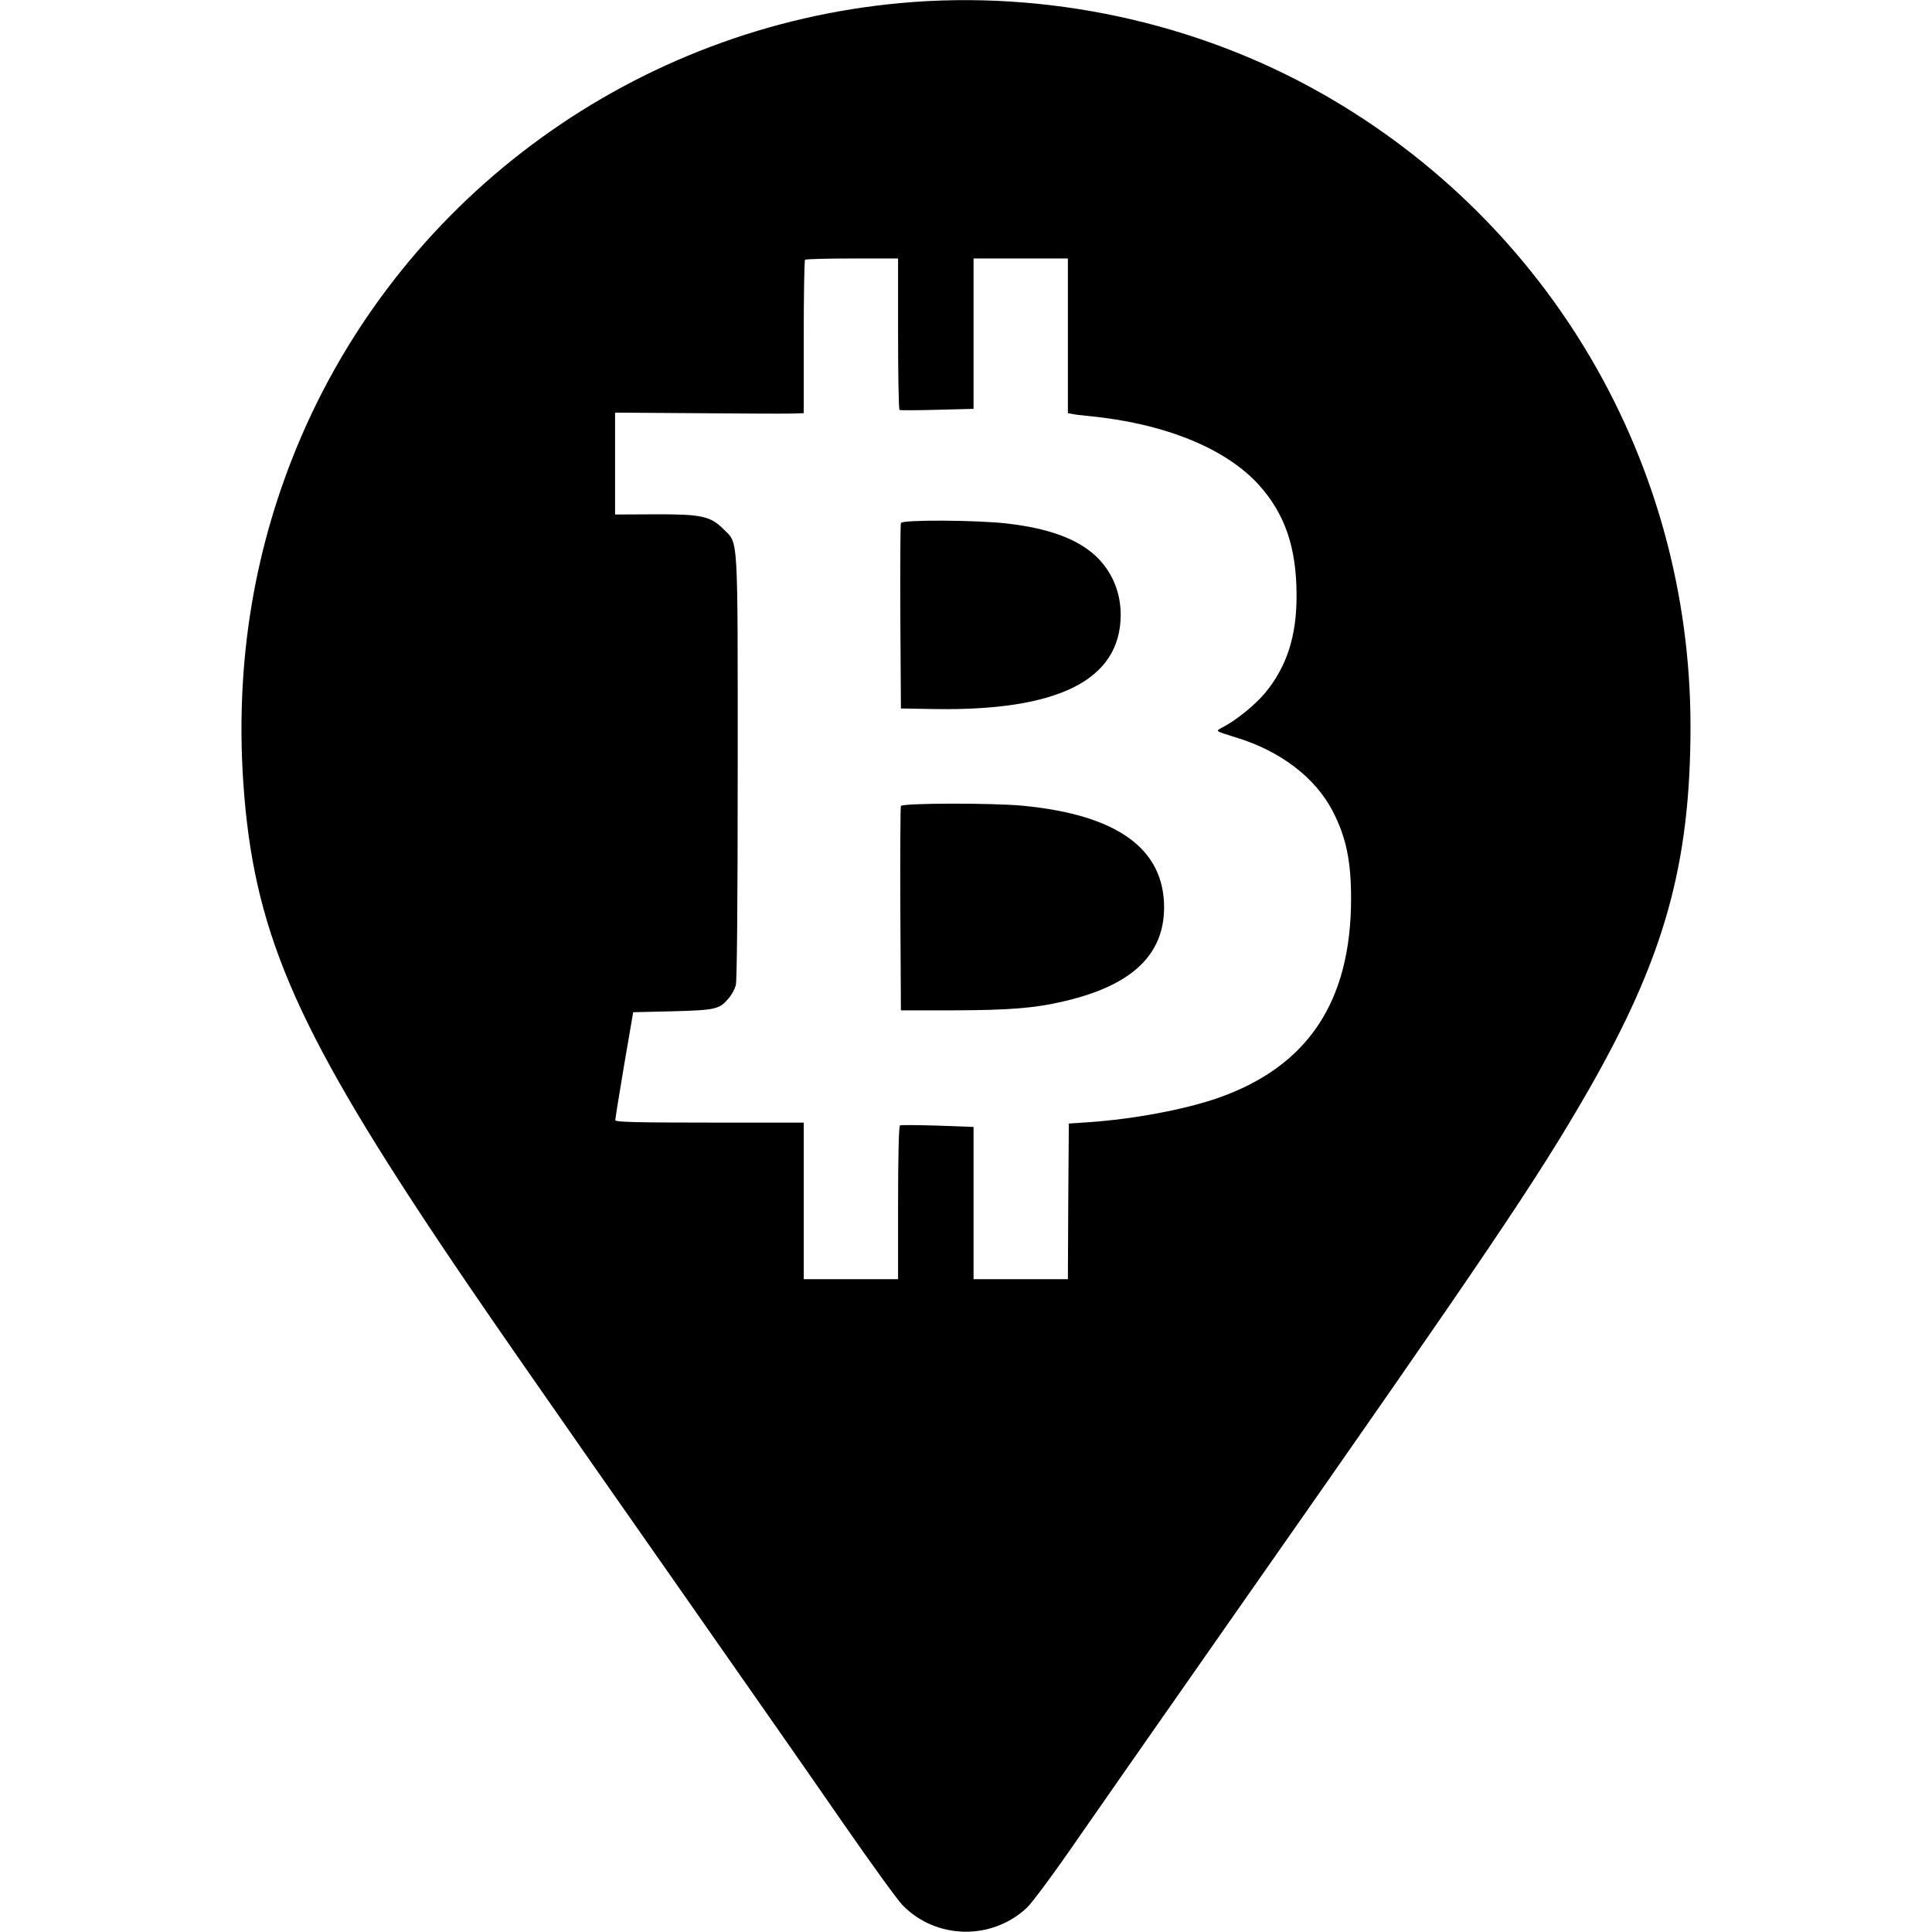
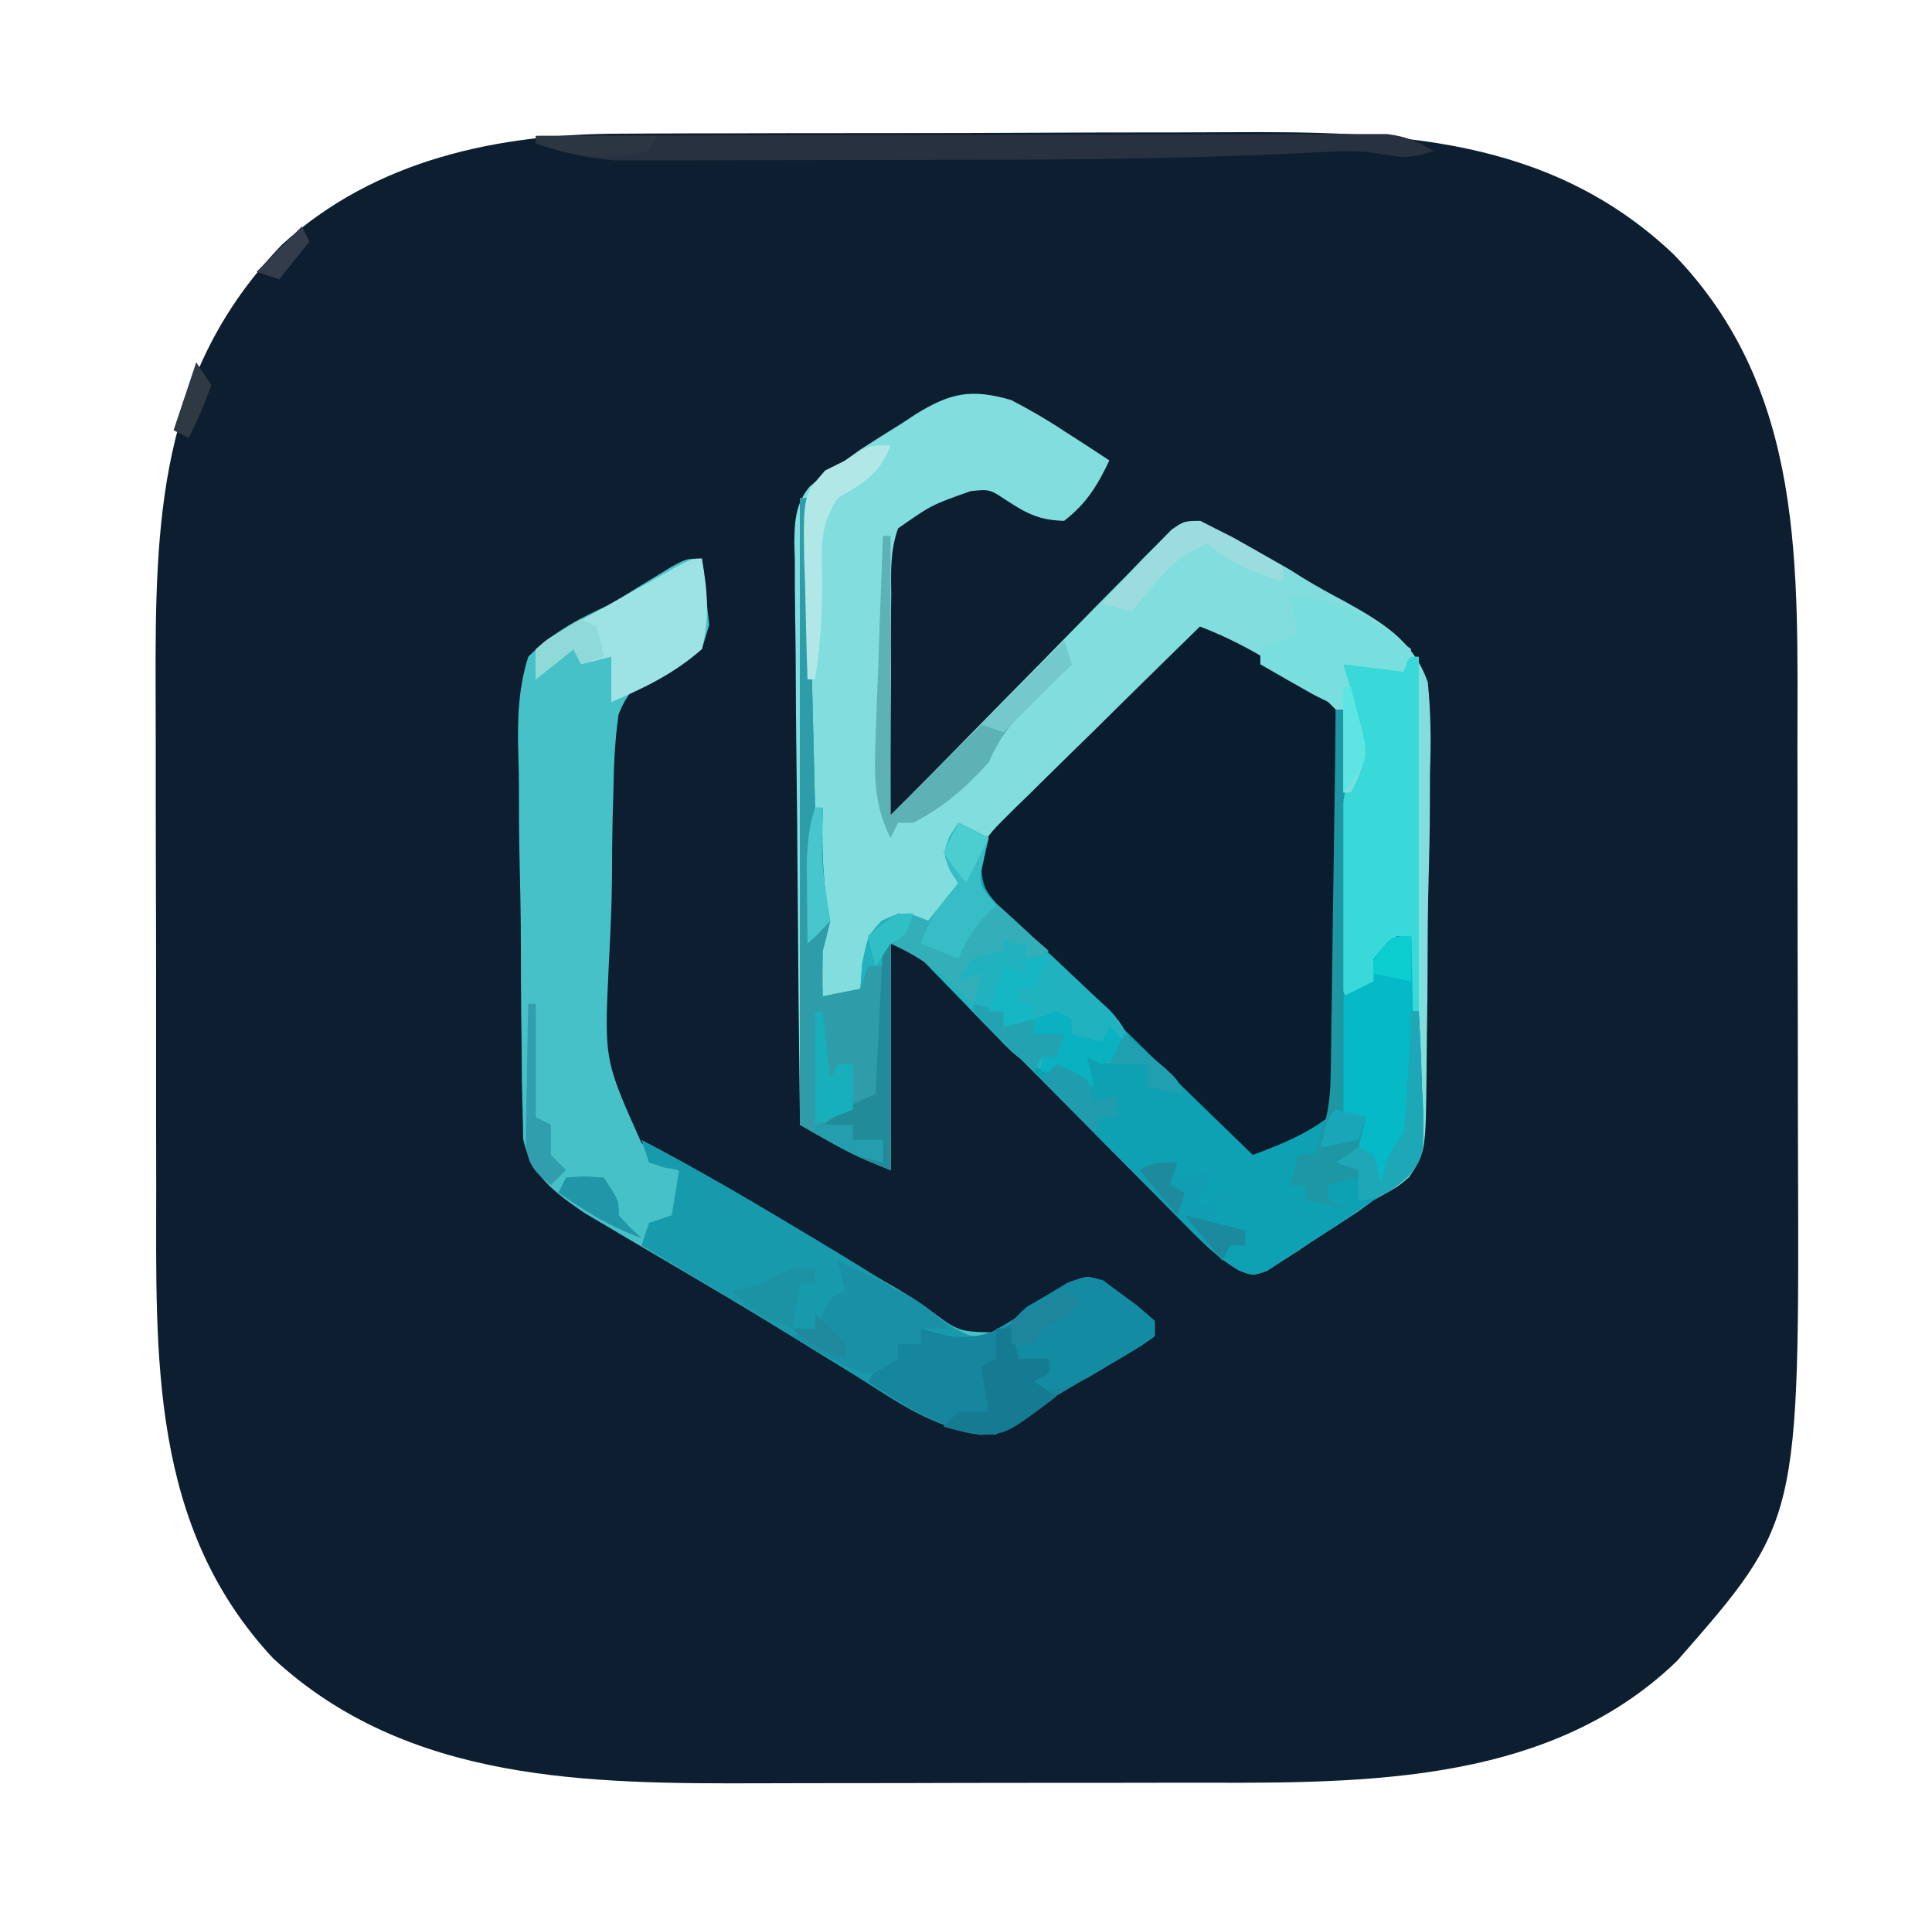
- <svg xmlns="http://www.w3.org/2000/svg" version="1" width="1365.333" height="1365.333" viewBox="0 0 1024 1024">
-   <path d="M477.5 1.6C337.6 14.3 215.3 102.7 159.8 231.1 135 288.6 124.7 349.7 128.9 414c5.2 77.9 26.5 128.2 102.7 242.5 22.1 33.1 49.8 73 131.5 189.7 31.7 45.3 69.5 99.4 83.9 120.3 14.5 20.9 28.5 40.3 31.3 43.2 17.7 18.3 47.3 18.9 65.9 1.5 2.9-2.7 14.9-18.9 28.5-38.7 13-18.7 51.1-73.3 84.7-121.3 131.3-187.5 157.5-226.4 184.2-272.8 40.6-70.8 54.4-120.1 54.4-193.7-.1-139.1-74.3-266.5-195.5-335.2-66.6-37.8-146.1-54.9-223-47.9zM476 176.9c0 22 .3 40.2.8 40.4.4.2 9.4.2 20-.1l19.2-.5V137h50v82l2.3.4c1.2.3 5.1.8 8.7 1.1 40.2 3.9 72.7 17.1 90.3 36.6 13.7 15.2 19.9 33.1 19.9 58.4.1 21.5-5.1 37.7-16.6 51.7-5.2 6.3-15.7 14.8-22.6 18.3-4 2.1-4.3 1.8 7.5 5.5 23.2 7.1 41.7 21.2 50.9 39 7.1 13.8 9.7 26.3 9.7 46.5-.1 54.4-22.9 88.6-70.1 105.3-17.7 6.2-44.6 11.3-69 13l-10.5.7-.3 41.2-.2 41.3h-50V597.3l-19-.7c-10.5-.3-19.5-.4-20-.1-.6.4-1 16.6-1 41.1V678h-50v-83h-50c-39.4 0-50-.3-49.9-1.3 0-.6 2.1-13.8 4.7-29.2l4.8-28 20.9-.5c23-.6 24.9-1.1 29.8-7 1.5-1.7 3.1-4.7 3.7-6.8.6-2.4 1-41.6 1-115.3 0-125.9.4-118.5-7.5-126.4-7-7-11.7-8-36.7-7.9l-20.8.1v-54l43.3.3c23.7.2 46.2.3 50 .2l6.7-.2v-40.3c0-22.2.3-40.7.7-41 .3-.4 11.6-.7 25-.7H476v39.9z" />
-   <path d="M477.5 277.2c-.3.7-.4 23.1-.3 49.8l.3 48.5 17 .3c66.3 1.2 99.3-15.3 99.5-49.8 0-11.9-4.4-22.6-12.6-30.7-9.7-9.4-25-15.2-47.4-17.8-16.1-1.9-55.8-2.1-56.5-.3zM477.5 427.2c-.3.7-.4 25.4-.3 54.8l.3 53.5h28c29.3-.1 42.6-1.1 58-4.7 36.1-8.3 53.4-24.4 53.5-49.8 0-31.1-24.7-49-74.4-53.9-15.9-1.6-64.5-1.5-65.1.1z" />
+ <svg xmlns="http://www.w3.org/2000/svg" version="1.1" width="256" height="253">
+   <path d="M0 0 C1.094 -0.007 2.188 -0.013 3.316 -0.02 C6.908 -0.039 10.501 -0.043 14.094 -0.045 C16.615 -0.052 19.136 -0.059 21.656 -0.066 C26.935 -0.078 32.214 -0.081 37.493 -0.08 C42.879 -0.079 48.265 -0.093 53.652 -0.121 C60.193 -0.155 66.733 -0.168 73.274 -0.167 C75.749 -0.169 78.224 -0.178 80.699 -0.194 C102.345 -0.317 122.827 0.333 139.336 15.962 C156.97 34.146 155.753 57.765 155.762 81.482 C155.765 83.519 155.768 85.556 155.772 87.593 C155.778 91.847 155.78 96.101 155.779 100.354 C155.779 105.744 155.793 111.133 155.81 116.523 C155.821 120.728 155.823 124.933 155.822 129.138 C155.824 131.122 155.828 133.106 155.836 135.09 C156.011 183.845 156.011 183.845 139.789 202.349 C122.064 219.428 96.18 218.45 73.336 218.458 C71.262 218.462 69.189 218.465 67.116 218.469 C62.78 218.475 58.445 218.476 54.109 218.476 C48.599 218.476 43.089 218.489 37.579 218.507 C33.298 218.518 29.017 218.52 24.736 218.519 C22.707 218.52 20.678 218.525 18.649 218.533 C-4.319 218.613 -28.372 218.5 -46.219 201.978 C-62.57 184.453 -61.722 162.009 -61.707 139.646 C-61.711 137.147 -61.715 134.648 -61.72 132.149 C-61.727 126.927 -61.727 121.705 -61.722 116.483 C-61.716 109.829 -61.733 103.176 -61.756 96.522 C-61.771 91.365 -61.772 86.208 -61.769 81.051 C-61.769 78.6 -61.774 76.148 -61.785 73.697 C-61.865 51.396 -61.4 31.693 -45.043 14.701 C-32.675 3.395 -16.281 -0.015 0 0 Z " fill="#0C1E2F" transform="translate(82.40625,17.70947)" />
+   <path d="M0 0 C2.452 1.285 4.652 2.543 6.938 4.062 C7.82 4.628 7.82 4.628 8.721 5.205 C10.154 6.126 11.578 7.061 13 8 C11.41 11.327 9.967 13.712 7 16 C3.814 15.918 2.171 15.111 -0.5 13.375 C-2.872 11.797 -2.872 11.797 -5.375 12.062 C-10.558 13.887 -10.558 13.887 -15 17 C-16.033 19.888 -15.956 22.66 -15.902 25.703 C-15.921 26.96 -15.921 26.96 -15.94 28.242 C-15.971 30.912 -15.955 33.58 -15.938 36.25 C-15.951 38.063 -15.967 39.875 -15.986 41.688 C-16.027 46.126 -16.025 50.562 -16 55 C-12.419 51.439 -8.881 47.838 -5.352 44.224 C-2.349 41.154 0.667 38.098 3.684 35.042 C5.276 33.424 6.863 31.802 8.447 30.176 C10.735 27.827 13.04 25.494 15.348 23.164 C16.055 22.431 16.762 21.698 17.491 20.942 C18.155 20.278 18.82 19.613 19.504 18.928 C20.084 18.337 20.664 17.746 21.262 17.137 C23 16 23 16 25.031 16.221 C27.993 17.393 30.673 18.919 33.438 20.5 C34.55 21.129 35.662 21.758 36.809 22.406 C37.432 22.797 38.056 23.188 38.698 23.591 C40.493 24.689 42.339 25.703 44.201 26.682 C49.171 29.47 53.23 31.82 55.187 37.361 C55.605 41.419 55.627 45.291 55.48 49.359 C55.471 50.837 55.467 52.314 55.468 53.791 C55.455 56.873 55.4 59.95 55.31 63.03 C55.197 66.971 55.167 70.906 55.166 74.849 C55.161 77.893 55.124 80.936 55.075 83.98 C55.054 85.433 55.039 86.885 55.032 88.338 C54.933 99.578 54.933 99.578 52.734 102.929 C51.181 104.255 51.181 104.255 48 106 C47.311 106.501 46.623 107.001 45.914 107.517 C43.911 108.841 41.898 110.145 39.875 111.438 C39.172 111.909 38.47 112.38 37.746 112.865 C37.064 113.3 36.382 113.735 35.68 114.184 C34.763 114.78 34.763 114.78 33.828 115.388 C32 116 32 116 30.153 115.292 C27.623 113.774 25.799 112.032 23.722 109.933 C22.888 109.096 22.054 108.258 21.195 107.395 C20.303 106.49 19.411 105.585 18.492 104.652 C17.084 103.236 15.676 101.82 14.268 100.404 C12.299 98.423 10.336 96.437 8.372 94.451 C4.929 90.97 1.481 87.494 -1.97 84.021 C-3.807 82.172 -5.641 80.32 -7.472 78.466 C-8.3 77.631 -9.128 76.797 -9.981 75.937 C-10.711 75.199 -11.44 74.462 -12.192 73.701 C-13.901 71.93 -13.901 71.93 -16 71 C-16 81.23 -16 91.46 -16 102 C-20.379 100.249 -23.971 98.37 -28 96 C-28.139 85.265 -28.246 74.53 -28.311 63.793 C-28.342 58.808 -28.385 53.824 -28.453 48.839 C-28.518 44.028 -28.554 39.217 -28.569 34.405 C-28.58 32.57 -28.602 30.735 -28.634 28.9 C-28.678 26.328 -28.684 23.759 -28.681 21.187 C-28.703 20.429 -28.724 19.67 -28.747 18.889 C-28.713 16.001 -28.588 13.702 -26.687 11.433 C-25.079 10.076 -25.079 10.076 -22 8 C-21.357 7.535 -20.715 7.07 -20.053 6.59 C-18.235 5.415 -16.404 4.264 -14.562 3.125 C-13.933 2.71 -13.303 2.295 -12.654 1.867 C-8.105 -0.938 -5.335 -1.56 0 0 Z " fill="#81DDDE" transform="translate(134,53)" />
+   <path d="M0 0 C3.871 1.494 7.193 3.25 10.688 5.5 C11.64 6.108 12.593 6.717 13.574 7.344 C16 9 16 9 18 11 C18.301 13.25 18.301 13.25 18.37 16.089 C18.399 17.15 18.428 18.212 18.457 19.306 C18.475 20.458 18.493 21.61 18.512 22.797 C18.53 23.978 18.549 25.16 18.568 26.377 C18.6 28.882 18.626 31.387 18.645 33.893 C18.673 36.457 18.721 39.022 18.789 41.586 C18.886 45.282 18.924 48.975 18.949 52.672 C18.989 53.816 19.03 54.96 19.071 56.138 C19.029 63.957 19.029 63.957 15.932 67.096 C13.676 68.612 11.472 69.877 9 71 C5.899 69.616 3.74 68.009 1.317 65.639 C0.613 64.955 -0.09 64.271 -0.815 63.565 C-1.563 62.826 -2.311 62.086 -3.082 61.324 C-3.856 60.562 -4.629 59.8 -5.426 59.015 C-7.057 57.403 -8.685 55.788 -10.31 54.17 C-12.807 51.693 -15.324 49.238 -17.842 46.783 C-19.423 45.215 -21.003 43.645 -22.582 42.074 C-23.34 41.341 -24.098 40.607 -24.88 39.851 C-25.567 39.158 -26.255 38.464 -26.964 37.749 C-27.576 37.144 -28.188 36.54 -28.818 35.917 C-30 34 -30 34 -29.863 31.468 C-28.961 28.889 -28.154 27.666 -26.224 25.77 C-25.644 25.19 -25.063 24.61 -24.465 24.012 C-23.836 23.403 -23.207 22.795 -22.559 22.168 C-21.916 21.531 -21.274 20.895 -20.612 20.239 C-18.563 18.212 -16.501 16.2 -14.438 14.188 C-13.044 12.814 -11.651 11.44 -10.26 10.064 C-6.85 6.699 -3.428 3.346 0 0 Z " fill="#0A1D2E" transform="translate(159,83)" />
+   <path d="M0 0 C0.272 1.867 0.465 3.745 0.625 5.625 C0.799 7.191 0.799 7.191 0.977 8.789 C0.654 9.849 0.332 10.908 0 12 C-1.621 12.863 -3.279 13.659 -4.954 14.413 C-8.124 16.249 -9.688 17.201 -11.034 20.647 C-11.509 23.993 -11.674 27.218 -11.715 30.598 C-11.75 31.824 -11.786 33.049 -11.823 34.312 C-11.878 36.905 -11.906 39.498 -11.908 42.092 C-11.937 46.036 -12.131 49.95 -12.334 53.889 C-12.94 66.409 -12.94 66.409 -7.989 77.435 C-3.059 81.577 2.412 84.297 8.309 86.803 C12.525 88.679 16.386 91.091 20.312 93.5 C22.238 94.627 24.169 95.742 26.104 96.852 C27.46 97.673 28.783 98.55 30.08 99.461 C34.019 102.41 34.019 102.41 38.684 102.516 C39.83 101.765 39.83 101.765 41 101 C41.837 100.479 42.673 99.958 43.535 99.422 C45.227 98.303 46.914 97.178 48.598 96.047 C51 95 51 95 53.137 95.703 C55.536 97.373 57.813 99.056 60 101 C60 101.66 60 102.32 60 103 C58.18 104.313 58.18 104.313 55.66 105.785 C54.762 106.316 53.864 106.846 52.939 107.393 C51.99 107.944 51.041 108.495 50.062 109.062 C48.199 110.156 46.335 111.251 44.473 112.348 C43.224 113.075 43.224 113.075 41.949 113.817 C40.067 114.854 40.067 114.854 39 116 C31.77 115.941 26.599 112.115 20.625 108.375 C18.404 107.01 16.183 105.645 13.961 104.281 C13.393 103.93 12.825 103.579 12.239 103.217 C8.18 100.71 4.089 98.262 -0.023 95.844 C-1.151 95.178 -2.278 94.512 -3.44 93.827 C-5.604 92.551 -7.77 91.28 -9.939 90.013 C-11.416 89.137 -11.416 89.137 -12.922 88.242 C-14.215 87.482 -14.215 87.482 -15.534 86.707 C-19.498 83.964 -22.614 81.77 -23.675 76.902 C-23.697 75.744 -23.719 74.586 -23.742 73.393 C-23.777 72.075 -23.812 70.756 -23.849 69.398 C-23.86 67.966 -23.868 66.534 -23.875 65.102 C-23.894 63.623 -23.913 62.145 -23.933 60.667 C-23.967 57.572 -23.98 54.477 -23.981 51.382 C-23.987 47.427 -24.065 43.477 -24.163 39.523 C-24.226 36.47 -24.239 33.419 -24.238 30.366 C-24.246 28.909 -24.272 27.452 -24.316 25.995 C-24.441 21.487 -24.372 17.347 -23 13 C-19.715 9.711 -16.213 7.88 -12 6 C-10.947 5.341 -9.894 4.683 -8.809 4.004 C-8.026 3.528 -7.244 3.053 -6.438 2.562 C-5.632 2.069 -4.826 1.575 -3.996 1.066 C-2 0 -2 0 0 0 Z " fill="#47C1C8" transform="translate(93,74)" />
+   <path d="M0 0 C0.33 0 0.66 0 1 0 C1.33 13.53 1.66 27.06 2 41 C2.33 41 2.66 41 3 41 C2.988 41.664 2.977 42.328 2.965 43.012 C2.919 47.526 3.088 51.572 4 56 C3.697 57.341 3.362 58.674 3 60 C2.962 62 2.955 64.001 3 66 C5.475 65.505 5.475 65.505 8 65 C8.082 63.907 8.165 62.814 8.25 61.688 C9 58 9 58 10.812 56 C13 55 13 55 15.25 55.312 C15.828 55.539 16.405 55.766 17 56 C18.98 53.525 18.98 53.525 21 51 C20.443 50.134 20.443 50.134 19.875 49.25 C19 47 19 47 19.875 44.75 C20.246 44.172 20.617 43.595 21 43 C22.32 43.66 23.64 44.32 25 45 C24.675 45.815 24.349 46.631 24.014 47.471 C23.998 51.594 24.506 52.059 27.191 54.986 C28.702 56.496 30.232 57.986 31.777 59.461 C32.578 60.252 33.378 61.042 34.203 61.857 C36.765 64.38 39.351 66.877 41.938 69.375 C43.678 71.08 45.417 72.787 47.154 74.496 C51.418 78.683 55.701 82.849 60 87 C63.594 85.665 66.944 84.339 70 82 C70.76 79.54 70.76 79.54 70.659 76.702 C70.689 75.081 70.689 75.081 70.719 73.427 C70.715 72.261 70.711 71.096 70.707 69.895 C70.73 68.103 70.73 68.103 70.753 66.275 C70.796 62.454 70.805 58.634 70.812 54.812 C70.836 52.225 70.861 49.637 70.889 47.049 C70.952 40.699 70.986 34.35 71 28 C71.33 28 71.66 28 72 28 C72.33 40.54 72.66 53.08 73 66 C73.99 65.01 74.98 64.02 76 63 C76 62.34 76 61.68 76 61 C77.375 59.375 77.375 59.375 79 58 C79.66 58 80.32 58 81 58 C81.9 64.75 82.251 71.51 82.438 78.312 C82.484 79.184 82.53 80.056 82.578 80.954 C82.655 85.482 82.623 87.316 79.48 90.766 C78.339 91.539 77.177 92.282 76 93 C75.363 93.444 74.727 93.887 74.071 94.344 C72.035 95.76 69.964 97.102 67.875 98.438 C67.172 98.909 66.47 99.38 65.746 99.865 C65.064 100.3 64.382 100.735 63.68 101.184 C62.763 101.78 62.763 101.78 61.828 102.388 C60 103 60 103 58.153 102.292 C55.623 100.774 53.799 99.032 51.722 96.933 C50.888 96.096 50.054 95.258 49.195 94.395 C48.303 93.49 47.411 92.585 46.492 91.652 C45.084 90.236 43.676 88.82 42.268 87.404 C40.299 85.423 38.336 83.437 36.372 81.451 C32.929 77.97 29.481 74.494 26.03 71.021 C24.193 69.172 22.359 67.32 20.528 65.466 C19.7 64.631 18.872 63.797 18.019 62.937 C17.289 62.199 16.56 61.462 15.808 60.701 C14.099 58.93 14.099 58.93 12 58 C12 68.23 12 78.46 12 89 C7 87 7 87 0 83 C0 55.61 0 28.22 0 0 Z " fill="#0EA0B3" transform="translate(106,66)" />
+   <path d="M0 0 C7.107 3.716 14.001 7.748 20.875 11.875 C22.173 12.651 22.173 12.651 23.497 13.443 C27.378 15.773 31.231 18.124 35.004 20.625 C35.593 21.009 36.181 21.394 36.788 21.79 C38.325 22.801 39.849 23.833 41.371 24.867 C43.934 26.282 43.934 26.282 46.531 25.398 C49.996 23.436 53.293 21.267 56.598 19.047 C59 18 59 18 61.137 18.703 C63.536 20.373 65.813 22.056 68 24 C68 24.66 68 25.32 68 26 C66.18 27.313 66.18 27.313 63.66 28.785 C62.762 29.316 61.864 29.846 60.939 30.393 C59.515 31.219 59.515 31.219 58.062 32.062 C56.199 33.156 54.335 34.251 52.473 35.348 C51.64 35.832 50.807 36.317 49.949 36.817 C48.067 37.854 48.067 37.854 47 39 C39.578 39 34.115 34.822 28 31 C26.896 30.323 25.792 29.646 24.655 28.949 C22.451 27.598 20.25 26.242 18.051 24.882 C14.035 22.405 9.99 19.979 5.938 17.562 C4.759 16.856 3.58 16.149 2.402 15.441 C1.61 14.966 0.817 14.49 0 14 C0.33 13.01 0.66 12.02 1 11 C1.99 10.67 2.98 10.34 4 10 C4.33 8.02 4.66 6.04 5 4 C4.361 3.897 3.721 3.794 3.062 3.688 C2.382 3.461 1.701 3.234 1 3 C0.67 2.01 0.34 1.02 0 0 Z " fill="#189AAD" transform="translate(85,151)" />
+   <path d="M0 0 C0.33 0 0.66 0 1 0 C1.33 13.53 1.66 27.06 2 41 C2.33 41 2.66 41 3 41 C2.988 41.664 2.977 42.328 2.965 43.012 C2.919 47.526 3.088 51.572 4 56 C3.697 57.341 3.362 58.674 3 60 C2.962 62 2.955 64.001 3 66 C5.475 65.505 5.475 65.505 8 65 C8.082 63.907 8.165 62.814 8.25 61.688 C9 58 9 58 10.812 56 C13 55 13 55 15.25 55.312 C15.828 55.539 16.405 55.766 17 56 C18.98 53.525 18.98 53.525 21 51 C20.443 50.134 20.443 50.134 19.875 49.25 C19 47 19 47 19.875 44.75 C20.246 44.172 20.617 43.595 21 43 C22.32 43.66 23.64 44.32 25 45 C24.752 45.895 24.504 46.79 24.249 47.712 C23.654 51.022 23.654 51.022 25.615 53.362 C26.41 54.101 27.204 54.84 28.023 55.602 C28.879 56.421 29.735 57.241 30.617 58.086 C31.982 59.343 31.982 59.343 33.375 60.625 C35.16 62.298 36.939 63.977 38.711 65.664 C39.508 66.401 40.305 67.138 41.126 67.897 C43.019 70.021 43.627 71.221 44 74 C40.25 75.125 40.25 75.125 38 74 C38.33 75.32 38.66 76.64 39 78 C37.886 77.536 37.886 77.536 36.75 77.062 C34.179 75.968 34.179 75.968 32.067 75.656 C29.375 74.802 28.136 73.462 26.18 71.438 C25.13 70.366 25.13 70.366 24.059 69.273 C23.338 68.523 22.617 67.773 21.875 67 C20.437 65.519 18.997 64.039 17.555 62.562 C16.92 61.904 16.286 61.245 15.632 60.566 C14.068 58.911 14.068 58.911 12 58 C12 68.23 12 78.46 12 89 C7 87 7 87 0 83 C0 55.61 0 28.22 0 0 Z " fill="#20B3BF" transform="translate(106,66)" />
+   <path d="M0 0 C0.33 0 0.66 0 1 0 C1 15.51 1 31.02 1 47 C0.67 47 0.34 47 0 47 C0 43.7 0 40.4 0 37 C-0.66 37 -1.32 37 -2 37 C-2.33 37.99 -2.66 38.98 -3 40 C-3.66 40 -4.32 40 -5 40 C-4.67 40.99 -4.34 41.98 -4 43 C-5.32 43.99 -6.64 44.98 -8 46 C-10.681 43.319 -9.186 35.36 -9.188 31.75 C-9.206 29.888 -9.206 29.888 -9.225 27.988 C-9.227 26.791 -9.228 25.593 -9.23 24.359 C-9.235 23.261 -9.239 22.162 -9.243 21.03 C-8.996 17.948 -8.193 15.824 -7 13 C-7.183 9.855 -7.183 9.855 -7.875 6.688 C-8.079 5.619 -8.282 4.55 -8.492 3.449 C-8.66 2.641 -8.827 1.833 -9 1 C-7.701 1.021 -6.401 1.041 -5.062 1.062 C-3.708 1.084 -2.352 1.071 -1 1 C-0.67 0.67 -0.34 0.34 0 0 Z " fill="#38D9D8" transform="translate(187,87)" />
+   <path d="M0 0 C0.589 0.452 1.178 0.905 1.785 1.371 C3.146 2.361 3.146 2.361 4.535 3.371 C5.649 4.361 5.649 4.361 6.785 5.371 C6.785 6.031 6.785 6.691 6.785 7.371 C4.965 8.684 4.965 8.684 2.445 10.156 C1.547 10.687 0.65 11.217 -0.275 11.764 C-1.225 12.315 -2.174 12.866 -3.152 13.434 C-5.016 14.528 -6.88 15.623 -8.742 16.719 C-9.991 17.446 -9.991 17.446 -11.265 18.188 C-13.148 19.225 -13.148 19.225 -14.215 20.371 C-21.006 20.227 -25.648 17.034 -31.215 13.371 C-30.555 12.381 -29.895 11.391 -29.215 10.371 C-28.555 10.371 -27.895 10.371 -27.215 10.371 C-27.215 9.711 -27.215 9.051 -27.215 8.371 C-26.225 8.371 -25.235 8.371 -24.215 8.371 C-24.215 7.711 -24.215 7.051 -24.215 6.371 C-22.998 6.701 -21.781 7.031 -20.527 7.371 C-14.858 8.1 -11.117 5.288 -6.734 2.092 C-2.691 -0.764 -2.691 -0.764 0 0 Z " fill="#15869D" transform="translate(146.2148,169.6289)" />
+   <path d="M0 0 C0.33 0 0.66 0 1 0 C1.33 13.53 1.66 27.06 2 41 C2.33 41 2.66 41 3 41 C2.988 41.664 2.977 42.328 2.965 43.012 C2.919 47.526 3.088 51.572 4 56 C3.697 57.341 3.362 58.674 3 60 C2.962 62 2.955 64.001 3 66 C5.475 65.505 5.475 65.505 8 65 C8.33 64.01 8.66 63.02 9 62 C9.66 62 10.32 62 11 62 C11.33 61.01 11.66 60.02 12 59 C12 68.9 12 78.8 12 89 C7 87 7 87 0 83 C0 55.61 0 28.22 0 0 Z " fill="#2E9DA9" transform="translate(106,66)" />
+   <path d="M0 0 C14.925 -0.047 29.85 -0.082 44.775 -0.104 C51.705 -0.114 58.635 -0.128 65.565 -0.151 C72.25 -0.173 78.935 -0.185 85.62 -0.19 C88.173 -0.193 90.726 -0.201 93.28 -0.211 C96.85 -0.226 100.419 -0.228 103.989 -0.227 C105.05 -0.234 106.111 -0.241 107.204 -0.249 C108.664 -0.245 108.664 -0.245 110.153 -0.241 C110.997 -0.242 111.842 -0.244 112.712 -0.246 C115.209 0.022 116.842 0.747 119 2 C116.604 2.799 115.171 3.035 112.669 2.52 C109.968 1.994 107.727 1.967 104.985 2.115 C103.986 2.162 102.988 2.209 101.958 2.258 C100.864 2.314 99.769 2.369 98.641 2.426 C82.054 3.146 65.477 3.188 48.877 3.185 C44.552 3.185 40.228 3.199 35.903 3.216 C32.529 3.227 29.154 3.229 25.779 3.229 C24.182 3.23 22.586 3.234 20.99 3.242 C18.774 3.252 16.559 3.249 14.343 3.243 C12.463 3.245 12.463 3.245 10.545 3.247 C6.705 2.979 3.647 2.181 0 1 C0 0.67 0 0.34 0 0 Z " fill="#28313F" transform="translate(71,18)" />
+   <path d="M0 0 C0.117 4.187 0.187 8.374 0.25 12.562 C0.3 14.335 0.3 14.335 0.352 16.143 C0.429 23.01 0.156 27.429 -4 33 C-4.66 32.67 -5.32 32.34 -6 32 C-7.275 26.551 -7.275 26.551 -6 24 C-6.99 24 -7.98 24 -9 24 C-9 18.72 -9 13.44 -9 8 C-7.68 7.34 -6.36 6.68 -5 6 C-5 5.01 -5 4.02 -5 3 C-2.556 0 -2.556 0 0 0 Z " fill="#06B9C6" transform="translate(187,124)" />
+   <path d="M0 0 C0.746 4.208 1.059 7.831 0 12 C-3.624 15.195 -7.569 17.128 -12 19 C-12 17.02 -12 15.04 -12 13 C-13.32 13.33 -14.64 13.66 -16 14 C-16.33 13.34 -16.66 12.68 -17 12 C-18.65 13.32 -20.3 14.64 -22 16 C-22 14.68 -22 13.36 -22 12 C-20.487 10.66 -20.487 10.66 -18.387 9.492 C-17.633 9.063 -16.88 8.634 -16.104 8.191 C-15.306 7.757 -14.509 7.323 -13.688 6.875 C-12.129 5.998 -10.57 5.12 -9.012 4.242 C-8.315 3.859 -7.619 3.476 -6.901 3.082 C-1.484 0 -1.484 0 0 0 Z " fill="#9DE3E3" transform="translate(93,74)" />
+   <path d="M0 0 C0.33 0 0.66 0 1 0 C1 17.82 1 35.64 1 54 C1.99 54 2.98 54 4 54 C3.67 55.32 3.34 56.64 3 58 C3.66 58.33 4.32 58.66 5 59 C5.625 61.062 5.625 61.062 6 63 C6.124 62.402 6.247 61.804 6.375 61.188 C7 59 7 59 9 56 C9.301 53.246 9.509 50.574 9.625 47.812 C9.683 46.688 9.683 46.688 9.742 45.541 C9.836 43.694 9.919 41.847 10 40 C10.33 40 10.66 40 11 40 C11.175 43.228 11.281 46.456 11.375 49.688 C11.45 51.056 11.45 51.056 11.527 52.451 C11.672 59.084 11.672 59.084 9.708 61.76 C7.574 63.599 5.896 65 3 65 C3 64.01 3 63.02 3 62 C1.02 62.495 1.02 62.495 -1 63 C-1 63.66 -1 64.32 -1 65 C-0.34 65.33 0.32 65.66 1 66 C-0.65 65.67 -2.3 65.34 -4 65 C-4 64.34 -4 63.68 -4 63 C-4.66 63 -5.32 63 -6 63 C-5.67 61.68 -5.34 60.36 -5 59 C-4.34 59 -3.68 59 -3 59 C-1.343 55.356 -0.737 52.469 -0.681 48.475 C-0.661 47.395 -0.641 46.314 -0.621 45.2 C-0.604 43.467 -0.604 43.467 -0.586 41.699 C-0.567 40.508 -0.547 39.316 -0.527 38.089 C-0.468 34.288 -0.421 30.488 -0.375 26.688 C-0.337 24.109 -0.298 21.53 -0.258 18.951 C-0.162 12.634 -0.077 6.317 0 0 Z " fill="#1C97A3" transform="translate(177,94)" />
+   <path d="M0 0 C6.674 0.284 10.711 3.078 16 7 C15.67 7.99 15.34 8.98 15 10 C12.36 9.67 9.72 9.34 7 9 C7.24 9.808 7.48 10.616 7.727 11.449 C8.023 12.518 8.32 13.586 8.625 14.688 C8.927 15.743 9.228 16.799 9.539 17.887 C10.05 21.338 9.578 22.941 8 26 C7.67 26 7.34 26 7 26 C7 22.37 7 18.74 7 15 C5.68 14.34 4.36 13.68 3 13 C0.651 11.692 -1.671 10.343 -4 9 C-4 8.34 -4 7.68 -4 7 C-2.35 6.34 -0.7 5.68 1 5 C0.67 3.35 0.34 1.7 0 0 Z " fill="#79DFDE" transform="translate(171,79)" />
+   <path d="M0 0 C2.392 1.667 4.663 3.346 6.844 5.285 C6.844 5.945 6.844 6.605 6.844 7.285 C4.395 9.012 4.395 9.012 1.156 10.91 C0.101 11.542 -0.955 12.173 -2.043 12.824 C-5.117 14.267 -6.826 14.619 -10.156 14.285 C-9.826 13.625 -9.496 12.965 -9.156 12.285 C-8.496 12.285 -7.836 12.285 -7.156 12.285 C-7.156 11.625 -7.156 10.965 -7.156 10.285 C-8.115 10.564 -8.115 10.564 -9.094 10.848 C-9.774 10.992 -10.455 11.136 -11.156 11.285 C-12.156 10.285 -12.156 10.285 -12.516 7.938 C-12.156 5.285 -12.156 5.285 -10.109 3.414 C-9.217 2.897 -8.325 2.38 -7.406 1.848 C-6.525 1.313 -5.643 0.778 -4.734 0.227 C-2.156 -0.715 -2.156 -0.715 0 0 Z " fill="#138BA2" transform="translate(146.1562,169.7148)" />
+   <path d="M0 0 C1.32 0.66 2.64 1.32 4 2 C3.615 3.334 3.615 3.334 3.223 4.695 C2.638 8.081 2.638 8.081 4.871 10.555 C5.718 11.32 6.565 12.086 7.438 12.875 C8.282 13.656 9.126 14.437 9.996 15.242 C10.657 15.822 11.319 16.402 12 17 C11.01 17.33 10.02 17.66 9 18 C9 17.34 9 16.68 9 16 C8.34 16 7.68 16 7 16 C6.67 15.67 6.34 15.34 6 15 C6 15.66 6 16.32 6 17 C5.381 17.103 4.763 17.206 4.125 17.312 C1.635 17.875 1.635 17.875 0 21 C0.99 20.67 1.98 20.34 3 20 C2.67 21.32 2.34 22.64 2 24 C1.541 23.59 1.082 23.18 0.609 22.758 C-0.004 22.219 -0.618 21.68 -1.25 21.125 C-1.853 20.591 -2.457 20.058 -3.078 19.508 C-4.974 18.02 -6.813 16.997 -9 16 C-9.66 16.99 -10.32 17.98 -11 19 C-11.33 17.68 -11.66 16.36 -12 15 C-10.25 13.438 -10.25 13.438 -8 12 C-5.75 12.312 -5.75 12.312 -4 13 C-2.68 11.35 -1.36 9.7 0 8 C-0.371 7.423 -0.743 6.845 -1.125 6.25 C-2 4 -2 4 -1.125 1.75 C-0.754 1.173 -0.383 0.595 0 0 Z " fill="#32AFB9" transform="translate(127,109)" />
+   <path d="M0 0 C10.558 5.002 10.558 5.002 15 9 C13.68 9 12.36 9 11 9 C11 9.66 11 10.32 11 11 C10.01 11 9.02 11 8 11 C8 11.66 8 12.32 8 13 C5 15 5 15 3.25 14.875 C-0.051 13.591 -2.958 11.814 -6 10 C-5.01 9.67 -4.02 9.34 -3 9 C-2.301 7.684 -1.633 6.35 -1 5 C-0.34 4.67 0.32 4.34 1 4 C0.67 2.68 0.34 1.36 0 0 Z " fill="#1990A5" transform="translate(111,167)" />
+   <path d="M0 0 C0.33 0 0.66 0 1 0 C1 12.21 1 24.42 1 37 C3.475 34.525 3.475 34.525 6 32 C12 26 18 20 24 14 C24.33 14.99 24.66 15.98 25 17 C24.374 17.603 23.747 18.207 23.102 18.828 C22.284 19.627 21.467 20.427 20.625 21.25 C19.813 22.039 19.001 22.828 18.164 23.641 C16.217 25.764 15.183 27.423 14 30 C10.969 33.358 8.033 35.929 4 38 C3.34 38 2.68 38 2 38 C1.67 38.66 1.34 39.32 1 40 C-1.21 35.606 -1.185 31.653 -0.977 26.855 C-0.952 26.086 -0.927 25.316 -0.901 24.523 C-0.819 22.077 -0.722 19.633 -0.625 17.188 C-0.567 15.524 -0.509 13.861 -0.453 12.197 C-0.313 8.131 -0.16 4.065 0 0 Z " fill="#5DB2B6" transform="translate(117,71)" />
+   <path d="M0 0 C0.33 0 0.66 0 1 0 C1 9.9 1 19.8 1 30 C-2.705 28.518 -5.673 27.091 -9 25 C-6.312 22.748 -4.354 21.118 -1 20 C-0.67 13.4 -0.34 6.8 0 0 Z " fill="#218B9A" transform="translate(117,125)" />
+   <path d="M0 0 C0.66 0 1.32 0 2 0 C2.33 1.32 2.66 2.64 3 4 C4.32 4 5.64 4 7 4 C7 4.66 7 5.32 7 6 C6.01 6.495 6.01 6.495 5 7 C5.99 7.66 6.98 8.32 8 9 C1.439 13.925 1.439 13.925 -2.09 14.109 C-4 13.812 -4 13.812 -7 13 C-6.34 12.34 -5.68 11.68 -5 11 C-3.68 11 -2.36 11 -1 11 C-1.33 9.02 -1.66 7.04 -2 5 C-1.34 4.67 -0.68 4.34 0 4 C0 2.68 0 1.36 0 0 Z " fill="#157B92" transform="translate(132,176)" />
+   <path d="M0 0 C1.32 0.66 2.64 1.32 4 2 C3.794 2.928 3.587 3.856 3.375 4.812 C2.633 8.152 2.633 8.152 5 11 C4.546 11.412 4.093 11.825 3.625 12.25 C1.94 14.064 1.007 15.753 0 18 C-2.475 17.01 -2.475 17.01 -5 16 C-3.882 12.646 -2.252 10.688 0 8 C-0.371 7.423 -0.743 6.845 -1.125 6.25 C-2 4 -2 4 -1.125 1.75 C-0.754 1.173 -0.383 0.595 0 0 Z " fill="#36BDC5" transform="translate(127,109)" />
+   <path d="M0 0 C-1.48 3.902 -3.512 4.907 -7 7 C-9.17 10.267 -9.187 12.892 -9.062 16.75 C-8.973 21.633 -9.258 26.178 -10 31 C-10.33 31 -10.66 31 -11 31 C-11.145 26.917 -11.234 22.835 -11.312 18.75 C-11.354 17.591 -11.396 16.432 -11.439 15.238 C-11.564 6.646 -11.564 6.646 -8.668 3.328 C-7.788 2.89 -6.907 2.452 -6 2 C-3 0 -3 0 0 0 Z " fill="#B2E7E7" transform="translate(118,59)" />
+   <path d="M0 0 C0.99 0 1.98 0 3 0 C3 0.66 3 1.32 3 2 C4.65 1.67 6.3 1.34 8 1 C6.515 3.475 6.515 3.475 5 6 C5.99 5.67 6.98 5.34 8 5 C8 6.32 8 7.64 8 9 C9.32 9 10.64 9 12 9 C12 9.66 12 10.32 12 11 C11.34 11 10.68 11 10 11 C9.67 11.66 9.34 12.32 9 13 C5.37 9.37 1.74 5.74 -2 2 C-1.34 1.34 -0.68 0.68 0 0 Z M9 3 C9.33 3.66 9.66 4.32 10 5 C9.34 4.67 8.68 4.34 8 4 C8.33 3.67 8.66 3.34 9 3 Z " fill="#0F9EB3" transform="translate(153,154)" />
+   <path d="M0 0 C0.959 0.495 0.959 0.495 1.938 1 C2.716 1.393 3.495 1.786 4.297 2.191 C5.086 2.644 5.875 3.096 6.688 3.562 C7.487 4.018 8.286 4.473 9.109 4.941 C9.713 5.291 10.316 5.64 10.938 6 C10.938 6.66 10.938 7.32 10.938 8 C7.025 6.844 4.063 5.645 0.938 3 C-2.273 4.382 -4.112 5.924 -6.312 8.625 C-6.833 9.257 -7.354 9.888 -7.891 10.539 C-8.277 11.021 -8.664 11.503 -9.062 12 C-10.383 11.67 -11.703 11.34 -13.062 11 C-11.327 9.13 -9.577 7.28 -7.812 5.438 C-7.076 4.638 -7.076 4.638 -6.324 3.822 C-2.625 0 -2.625 0 0 0 Z " fill="#9BDDDE" transform="translate(159.0625,69)" />
+   <path d="M0 0 C0.33 0 0.66 0 1 0 C1.175 3.228 1.281 6.456 1.375 9.688 C1.45 11.056 1.45 11.056 1.527 12.451 C1.672 19.084 1.672 19.084 -0.292 21.76 C-2.426 23.599 -4.104 25 -7 25 C-7 23.68 -7 22.36 -7 21 C-7.99 20.67 -8.98 20.34 -10 20 C-9.01 19.34 -8.02 18.68 -7 18 C-6.34 18.33 -5.68 18.66 -5 19 C-4.375 21.062 -4.375 21.062 -4 23 C-3.814 22.103 -3.814 22.103 -3.625 21.188 C-3 19 -3 19 -1 16 C-0.699 13.246 -0.491 10.574 -0.375 7.812 C-0.317 6.688 -0.317 6.688 -0.258 5.541 C-0.164 3.694 -0.081 1.847 0 0 Z " fill="#1EA8B7" transform="translate(187,134)" />
+   <path d="M0 0 C0.66 0.33 1.32 0.66 2 1 C2 1.66 2 2.32 2 3 C3.32 3.33 4.64 3.66 6 4 C6.33 3.34 6.66 2.68 7 2 C7.99 2.99 8.98 3.98 10 5 C8.125 6.062 8.125 6.062 6 7 C5.34 6.67 4.68 6.34 4 6 C4.33 7.32 4.66 8.64 5 10 C4.216 9.67 3.433 9.34 2.625 9 C0.157 7.881 0.157 7.881 -2 8 C-2 6 -2 6 -0.5 4.375 C-0.005 3.921 0.49 3.467 1 3 C-0.32 3 -1.64 3 -3 3 C-3 2.34 -3 1.68 -3 1 C-2.01 0.67 -1.02 0.34 0 0 Z " fill="#09B1C1" transform="translate(140,134)" />
+   <path d="M0 0 C0 0.66 0 1.32 0 2 C-0.66 2 -1.32 2 -2 2 C-2.33 3.98 -2.66 5.96 -3 8 C-6.375 6.814 -8.647 5.724 -11 3 C-10.134 2.814 -10.134 2.814 -9.25 2.625 C-6.973 2.075 -6.973 2.075 -4.938 0.938 C-3 0 -3 0 0 0 Z " fill="#1C92A5" transform="translate(108,168)" />
+   <path d="M0 0 C1.32 0.33 2.64 0.66 4 1 C4 1.66 4 2.32 4 3 C5.32 2.67 6.64 2.34 8 2 C8 2.66 8 3.32 8 4 C9.32 4 10.64 4 12 4 C11.67 4.99 11.34 5.98 11 7 C10.34 7 9.68 7 9 7 C8.67 7.66 8.34 8.32 8 9 C6.664 7.691 5.331 6.377 4 5.062 C3.257 4.332 2.515 3.601 1.75 2.848 C0 1 0 1 0 0 Z " fill="#23A3B2" transform="translate(129,133)" />
+   <path d="M0 0 C0.33 0 0.66 0 1 0 C1.33 2.97 1.66 5.94 2 9 C2.33 8.34 2.66 7.68 3 7 C3.66 7 4.32 7 5 7 C5 8.98 5 10.96 5 13 C3.35 13.66 1.7 14.32 0 15 C0 10.05 0 5.1 0 0 Z " fill="#17AFBC" transform="translate(108,134)" />
+   <path d="M0 0 C0.33 0 0.66 0 1 0 C1 4.95 1 9.9 1 15 C1.66 15.33 2.32 15.66 3 16 C3 17.32 3 18.64 3 20 C3.66 20.66 4.32 21.32 5 22 C4.34 22.66 3.68 23.32 3 24 C0.896 22.304 0.068 21.45 -0.341 18.732 C-0.325 17.868 -0.309 17.004 -0.293 16.113 C-0.283 15.175 -0.274 14.238 -0.264 13.271 C-0.239 12.295 -0.213 11.319 -0.188 10.312 C-0.174 9.324 -0.16 8.336 -0.146 7.318 C-0.111 4.878 -0.062 2.439 0 0 Z " fill="#319EAE" transform="translate(70,133)" />
+   <path d="M0 0 C0.99 0 1.98 0 3 0 C2.34 1.32 1.68 2.64 1 4 C0.34 4 -0.32 4 -1 4 C-1 4.66 -1 5.32 -1 6 C-0.34 6 0.32 6 1 6 C1 6.66 1 7.32 1 8 C-0.32 8.33 -1.64 8.66 -3 9 C-3 8.34 -3 7.68 -3 7 C-3.66 7 -4.32 7 -5 7 C-4.34 5.02 -3.68 3.04 -3 1 C-2.01 1.33 -1.02 1.66 0 2 C0 1.34 0 0.68 0 0 Z " fill="#16B7C4" transform="translate(136,127)" />
+   <path d="M0 0 C1.938 0.812 1.938 0.812 4 2 C4.33 2.99 4.66 3.98 5 5 C5.99 4.67 6.98 4.34 8 4 C8 4.99 8 5.98 8 7 C7.34 7 6.68 7 6 7 C5.67 7.66 5.34 8.32 5 9 C2.69 6.69 0.38 4.38 -2 2 C-1.34 1.34 -0.68 0.68 0 0 Z " fill="#1F9CAE" transform="translate(140,141)" />
+   <path d="M0 0 C0.33 0.99 0.66 1.98 1 3 C-1.97 5.97 -4.94 8.94 -8 12 C-8.99 11.67 -9.98 11.34 -11 11 C-7.37 7.37 -3.74 3.74 0 0 Z " fill="#73C9CB" transform="translate(141,85)" />
+   <path d="M0 0 C2.375 -0.188 2.375 -0.188 5 0 C7 3 7 3 7 5 C8.458 6.625 8.458 6.625 10 8 C5.89 6.55 2.567 4.489 -1 2 C-0.67 1.34 -0.34 0.68 0 0 Z " fill="#2096A8" transform="translate(75,156)" />
+   <path d="M0 0 C0.33 0 0.66 0 1 0 C0.988 0.664 0.977 1.328 0.965 2.012 C0.875 7.517 0.875 7.517 1.688 12.938 C1.791 13.618 1.894 14.299 2 15 C0.52 16.629 0.52 16.629 -1 18 C-1.027 15.75 -1.046 13.5 -1.062 11.25 C-1.074 9.997 -1.086 8.744 -1.098 7.453 C-1.02 4.715 -0.828 2.581 0 0 Z " fill="#47C7CD" transform="translate(108,107)" />
+   <path d="M0 0 C0.66 0.33 1.32 0.66 2 1 C2.625 3.062 2.625 3.062 3 5 C2.01 5.33 1.02 5.66 0 6 C-0.33 5.34 -0.66 4.68 -1 4 C-2.65 5.32 -4.3 6.64 -6 8 C-6 6.68 -6 5.36 -6 4 C-3 1.75 -3 1.75 0 0 Z " fill="#90D9D9" transform="translate(77,82)" />
+   <path d="M0 0 C5.28 0 10.56 0 16 0 C15.67 0.66 15.34 1.32 15 2 C9.246 3.19 5.51 2.952 0 1 C0 0.67 0 0.34 0 0 Z " fill="#2C3542" transform="translate(71,18)" />
+   <path d="M0 0 C1.149 0.954 2.294 1.914 3.438 2.875 C4.076 3.409 4.714 3.942 5.371 4.492 C7 6 7 6 8 8 C6.35 7.67 4.7 7.34 3 7 C3 6.01 3 5.02 3 4 C1.35 4 -0.3 4 -2 4 C-1.333 2.667 -0.667 1.333 0 0 Z " fill="#1F9FAF" transform="translate(149,137)" />
+   <path d="M0 0 C0.33 0 0.66 0 1 0 C1.418 1.578 1.809 3.162 2.188 4.75 C2.518 6.073 2.518 6.073 2.855 7.422 C3 10 3 10 0 14 C0 9.38 0 4.76 0 0 Z " fill="#5DE5E3" transform="translate(178,91)" />
+   <path d="M0 0 C0.66 0.33 1.32 0.66 2 1 C0.736 3.528 -0.528 3.764 -3 5 C-3.33 5.66 -3.66 6.32 -4 7 C-4.99 7 -5.98 7 -7 7 C-7 6.01 -7 5.02 -7 4 C-1.727 0.777 -1.727 0.777 0 0 Z " fill="#1D859C" transform="translate(141,171)" />
+   <path d="M0 0 C1.32 0.66 2.64 1.32 4 2 C3.01 3.98 2.02 5.96 1 8 C0.01 6.68 -0.98 5.36 -2 4 C-1.34 2.68 -0.68 1.36 0 0 Z " fill="#4CCED1" transform="translate(127,109)" />
+   <path d="M0 0 C2.667 0.667 5.333 1.333 8 2 C8 2.66 8 3.32 8 4 C7.34 4 6.68 4 6 4 C5.67 4.66 5.34 5.32 5 6 C3.35 4.02 1.7 2.04 0 0 Z " fill="#1C8A9E" transform="translate(157,161)" />
+   <path d="M0 0 C1.65 0 3.3 0 5 0 C5 0.66 5 1.32 5 2 C6.32 2 7.64 2 9 2 C9 2.99 9 3.98 9 5 C5.517 4.355 2.938 2.959 0 1 C0 0.67 0 0.34 0 0 Z " fill="#249EAE" transform="translate(108,149)" />
+   <path d="M0 0 C0 1.98 0 3.96 0 6 C-1.65 5.67 -3.3 5.34 -5 5 C-5 3 -5 3 -3.625 1.375 C-2 0 -2 0 0 0 Z " fill="#0CCDCF" transform="translate(187,124)" />
+   <path d="M0 0 C1.376 1.29 2.708 2.627 4 4 C4 4.66 4 5.32 4 6 C1.085 4.926 -0.778 4.222 -3 2 C-2.01 2 -1.02 2 0 2 C0 1.34 0 0.68 0 0 Z " fill="#1F8A9E" transform="translate(108,174)" />
+   <path d="M0 0 C2.062 0.438 2.062 0.438 4 1 C3.67 1.99 3.34 2.98 3 4 C1.35 4.33 -0.3 4.66 -2 5 C-1.125 1.125 -1.125 1.125 0 0 Z " fill="#19A6B9" transform="translate(177,147)" />
+   <path d="M0 0 C-0.33 0.99 -0.66 1.98 -1 3 C-0.34 3.33 0.32 3.66 1 4 C0.67 4.99 0.34 5.98 0 7 C-1.65 5.02 -3.3 3.04 -5 1 C-3 0 -3 0 0 0 Z " fill="#1E8A9E" transform="translate(156,154)" />
+   <path d="M0 0 C0.66 0.99 1.32 1.98 2 3 C0.625 6.688 0.625 6.688 -1 10 C-1.66 9.67 -2.32 9.34 -3 9 C-2.01 6.03 -1.02 3.06 0 0 Z " fill="#2F3944" transform="translate(26,48)" />
+   <path d="M0 0 C-1 3 -1 3 -3 4 C-3.66 4.99 -4.32 5.98 -5 7 C-5.33 5.68 -5.66 4.36 -6 3 C-2.25 0 -2.25 0 0 0 Z " fill="#31BFC6" transform="translate(121,121)" />
+   <path d="M0 0 C0.33 0.66 0.66 1.32 1 2 C-0.32 3.65 -1.64 5.3 -3 7 C-3.99 6.67 -4.98 6.34 -6 6 C-4.02 4.02 -2.04 2.04 0 0 Z " fill="#333C4A" transform="translate(40,30)" />
</svg>
